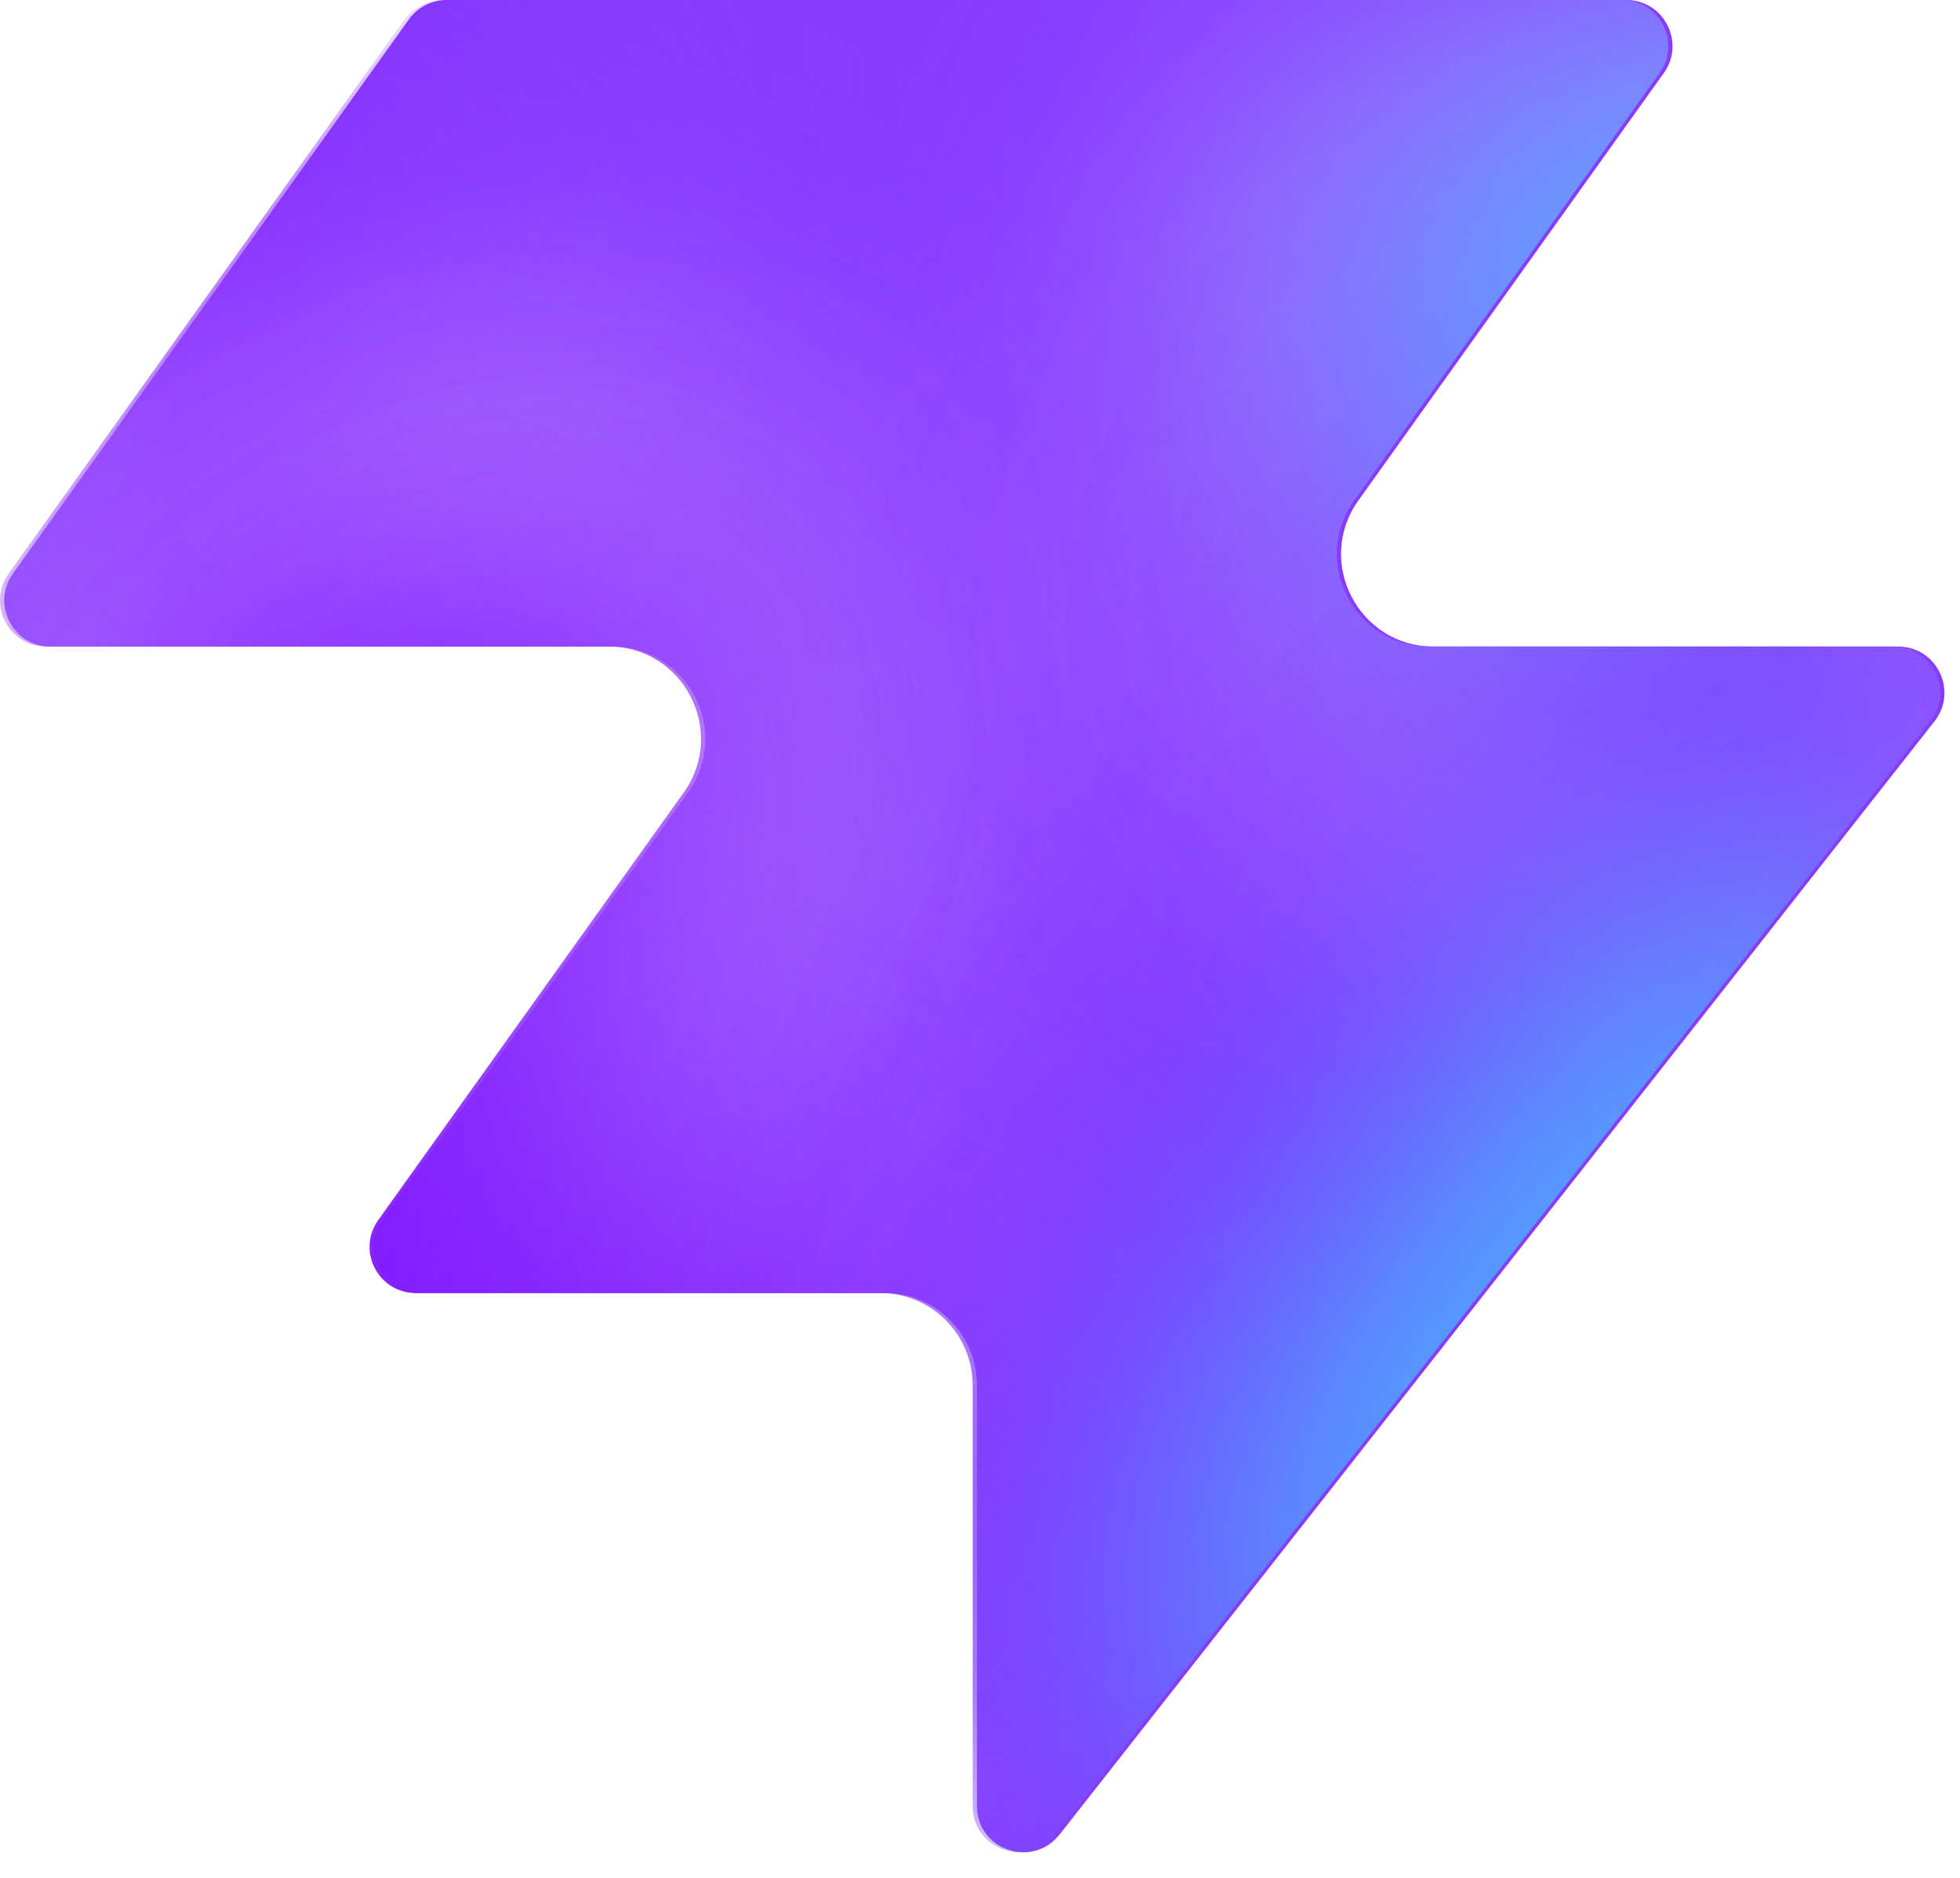
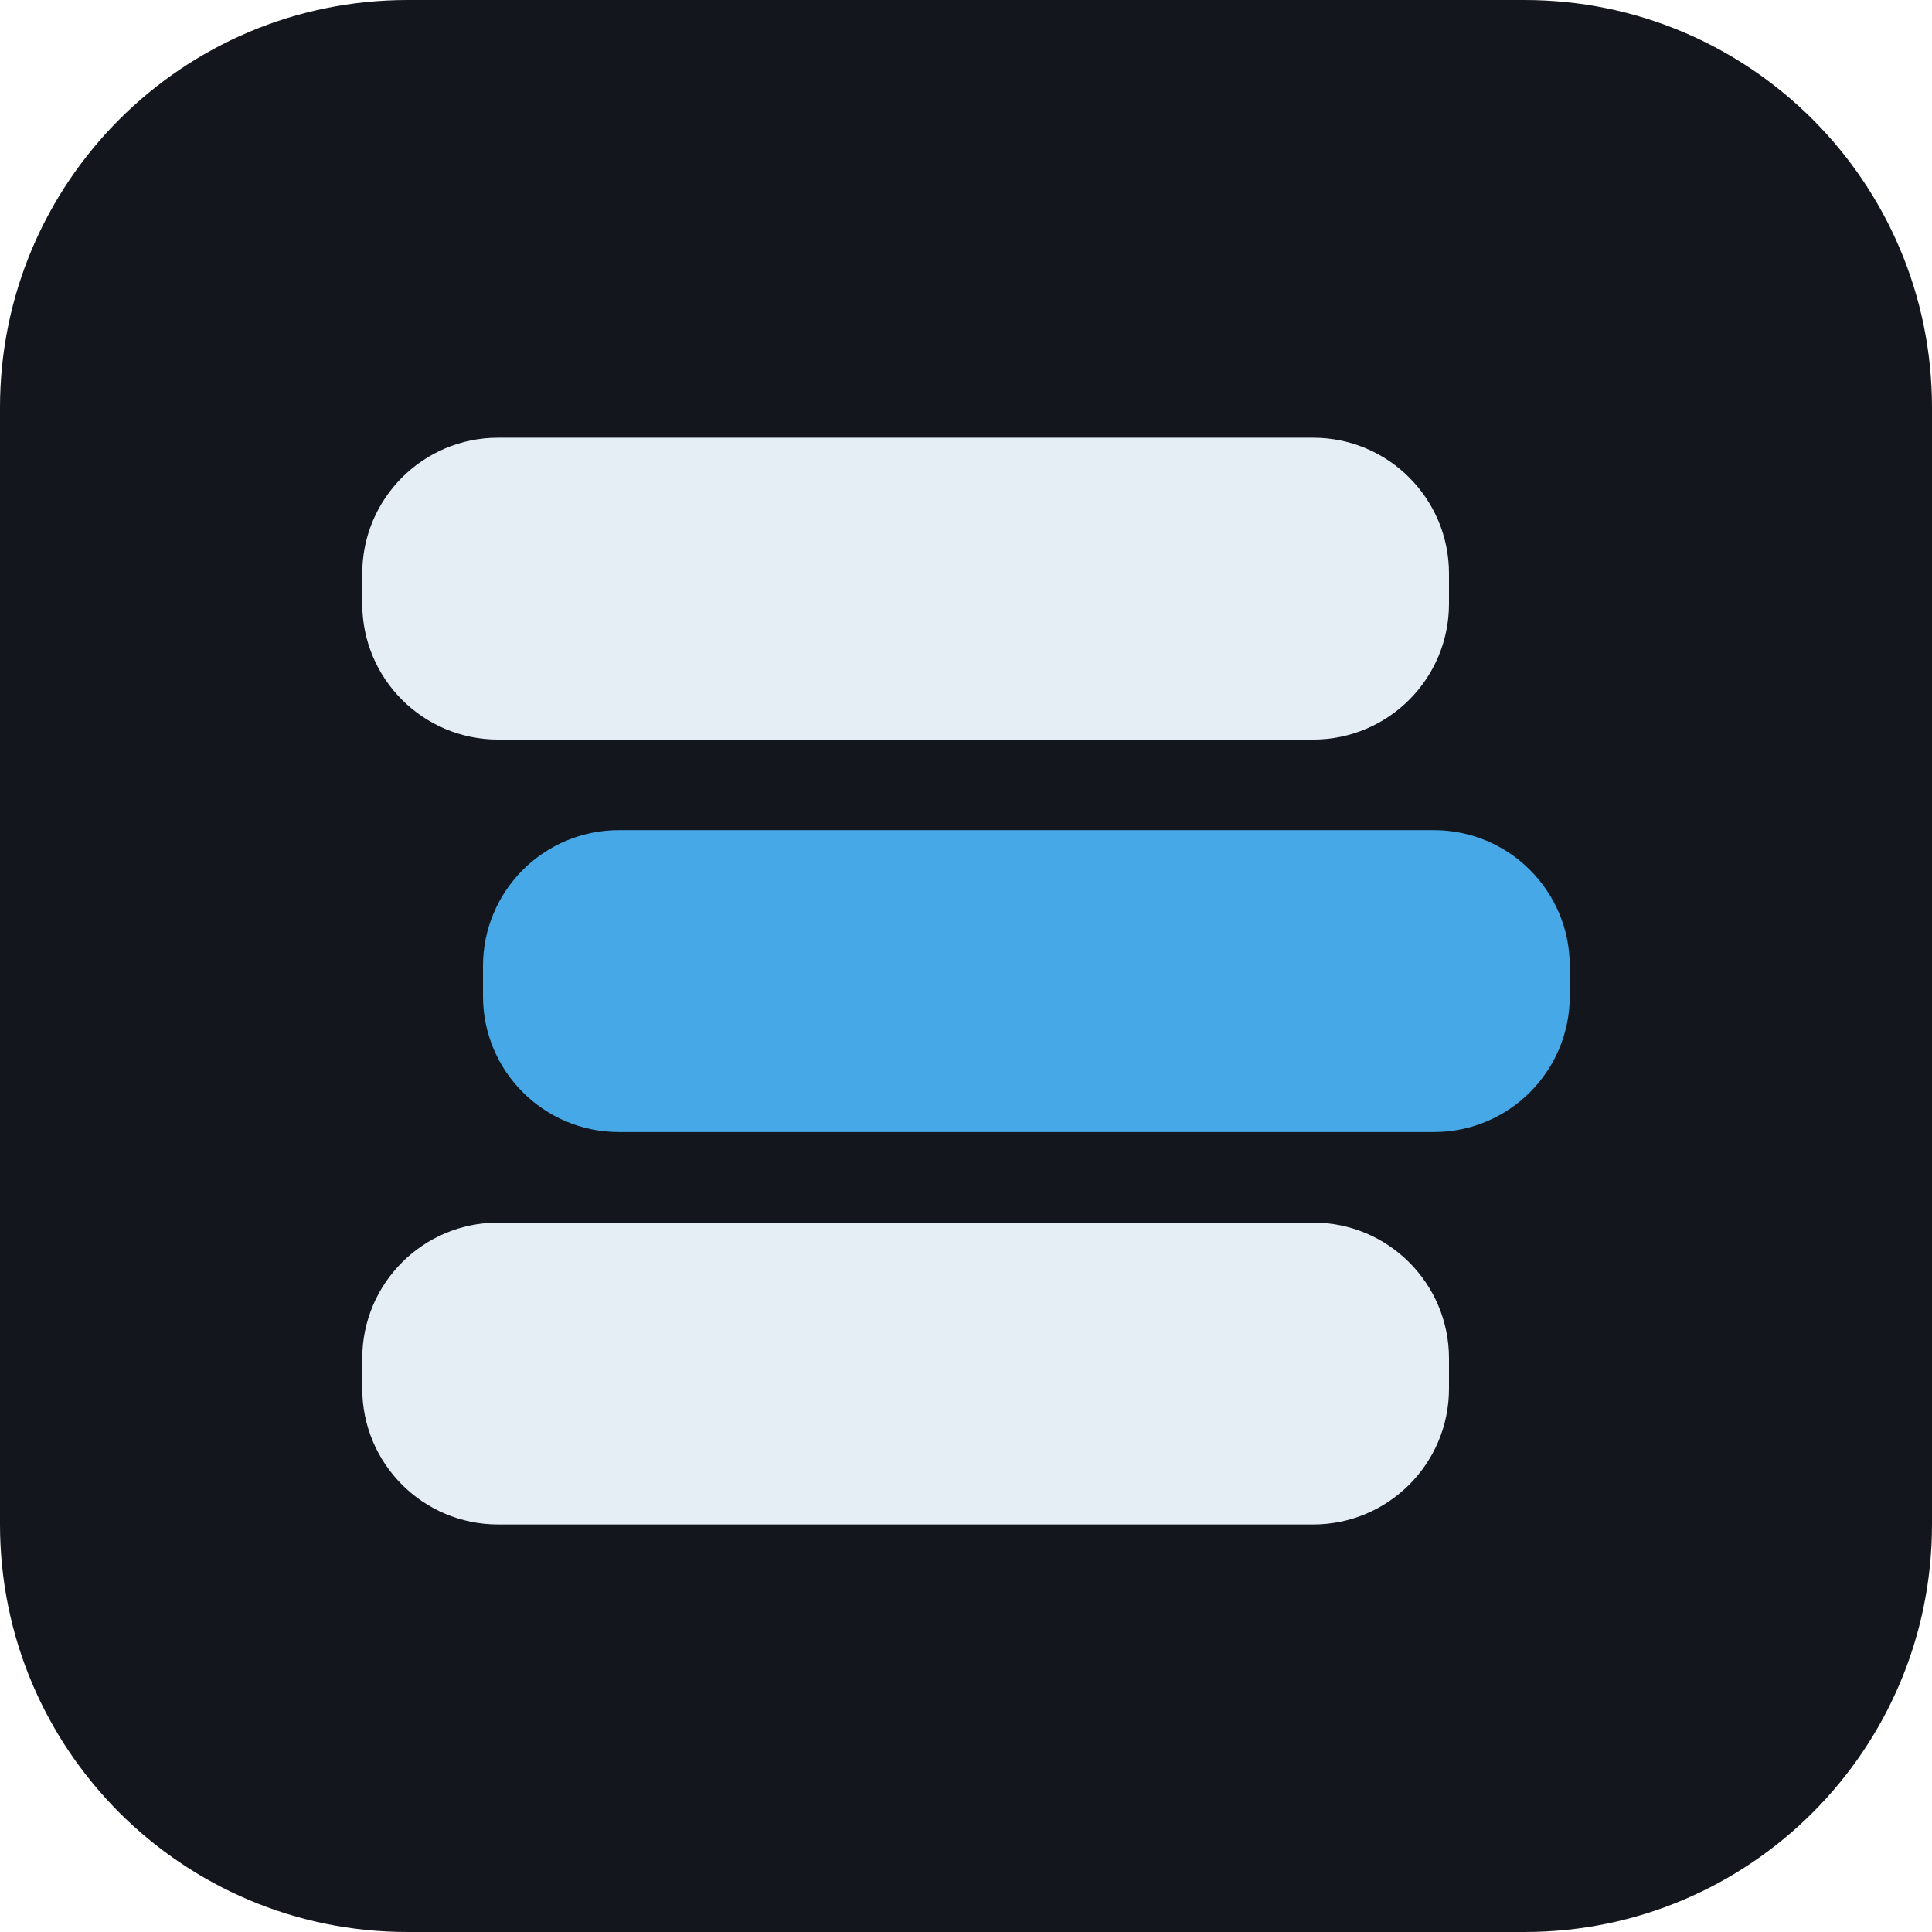
- <svg xmlns="http://www.w3.org/2000/svg" width="48" height="46" fill="none" viewBox="0 0 48 46">
-   <path fill="#863bff" d="M25.946 44.938c-.664.845-2.021.375-2.021-.698V33.937a2.26 2.26 0 0 0-2.262-2.262H10.287c-.92 0-1.456-1.04-.92-1.788l7.48-10.471c1.07-1.497 0-3.578-1.842-3.578H1.237c-.92 0-1.456-1.04-.92-1.788L10.013.474c.214-.297.556-.474.92-.474h28.894c.92 0 1.456 1.04.92 1.788l-7.48 10.471c-1.07 1.498 0 3.579 1.842 3.579h11.377c.943 0 1.473 1.088.89 1.83L25.947 44.94z" style="fill:#863bff;fill:color(display-p3 .525 .23 1);fill-opacity:1" />
-   <mask id="a" width="48" height="46" x="0" y="0" maskUnits="userSpaceOnUse" style="mask-type:alpha">
-     <path fill="#000" d="M25.842 44.938c-.664.844-2.021.375-2.021-.698V33.937a2.26 2.26 0 0 0-2.262-2.262H10.183c-.92 0-1.456-1.04-.92-1.788l7.48-10.471c1.07-1.498 0-3.579-1.842-3.579H1.133c-.92 0-1.456-1.04-.92-1.787L9.91.473c.214-.297.556-.474.92-.474h28.894c.92 0 1.456 1.04.92 1.788l-7.48 10.471c-1.07 1.498 0 3.578 1.842 3.578h11.377c.943 0 1.473 1.088.89 1.832L25.843 44.94z" style="fill:#000;fill-opacity:1" />
-   </mask>
-   <g mask="url(#a)">
-     <g filter="url(#b)">
-       <ellipse cx="5.508" cy="14.704" fill="#ede6ff" rx="5.508" ry="14.704" style="fill:#ede6ff;fill:color(display-p3 .927 .903 1);fill-opacity:1" transform="matrix(.00324 1 1 -.00324 -4.47 31.516)" />
-     </g>
-     <g filter="url(#c)">
-       <ellipse cx="10.399" cy="29.851" fill="#ede6ff" rx="10.399" ry="29.851" style="fill:#ede6ff;fill:color(display-p3 .927 .903 1);fill-opacity:1" transform="matrix(.00324 1 1 -.00324 -39.328 7.883)" />
-     </g>
-     <g filter="url(#d)">
-       <ellipse cx="5.508" cy="30.487" fill="#7e14ff" rx="5.508" ry="30.487" style="fill:#7e14ff;fill:color(display-p3 .492 .077 1);fill-opacity:1" transform="rotate(89.814 -25.913 -14.639)scale(1 -1)" />
-     </g>
-     <g filter="url(#e)">
-       <ellipse cx="5.508" cy="30.599" fill="#7e14ff" rx="5.508" ry="30.599" style="fill:#7e14ff;fill:color(display-p3 .492 .077 1);fill-opacity:1" transform="rotate(89.814 -32.644 -3.334)scale(1 -1)" />
-     </g>
-     <g filter="url(#f)">
-       <ellipse cx="5.508" cy="30.599" fill="#7e14ff" rx="5.508" ry="30.599" style="fill:#7e14ff;fill:color(display-p3 .492 .077 1);fill-opacity:1" transform="matrix(.00324 1 1 -.00324 -34.34 30.47)" />
-     </g>
-     <g filter="url(#g)">
-       <ellipse cx="14.072" cy="22.078" fill="#ede6ff" rx="14.072" ry="22.078" style="fill:#ede6ff;fill:color(display-p3 .927 .903 1);fill-opacity:1" transform="rotate(93.35 24.506 48.493)scale(-1 1)" />
-     </g>
-     <g filter="url(#h)">
-       <ellipse cx="3.47" cy="21.501" fill="#7e14ff" rx="3.47" ry="21.501" style="fill:#7e14ff;fill:color(display-p3 .492 .077 1);fill-opacity:1" transform="rotate(89.009 28.708 47.59)scale(-1 1)" />
-     </g>
-     <g filter="url(#i)">
-       <ellipse cx="3.47" cy="21.501" fill="#7e14ff" rx="3.47" ry="21.501" style="fill:#7e14ff;fill:color(display-p3 .492 .077 1);fill-opacity:1" transform="rotate(89.009 28.708 47.59)scale(-1 1)" />
-     </g>
-     <g filter="url(#j)">
-       <ellipse cx=".387" cy="8.972" fill="#7e14ff" rx="4.407" ry="29.108" style="fill:#7e14ff;fill:color(display-p3 .492 .077 1);fill-opacity:1" transform="rotate(39.51 .387 8.972)" />
-     </g>
-     <g filter="url(#k)">
-       <ellipse cx="47.523" cy="-6.092" fill="#7e14ff" rx="4.407" ry="29.108" style="fill:#7e14ff;fill:color(display-p3 .492 .077 1);fill-opacity:1" transform="rotate(37.892 47.523 -6.092)" />
-     </g>
-     <g filter="url(#l)">
-       <ellipse cx="41.412" cy="6.333" fill="#47bfff" rx="5.971" ry="9.665" style="fill:#47bfff;fill:color(display-p3 .28 .748 1);fill-opacity:1" transform="rotate(37.892 41.412 6.333)" />
-     </g>
-     <g filter="url(#m)">
-       <ellipse cx="-1.879" cy="38.332" fill="#7e14ff" rx="4.407" ry="29.108" style="fill:#7e14ff;fill:color(display-p3 .492 .077 1);fill-opacity:1" transform="rotate(37.892 -1.88 38.332)" />
-     </g>
-     <g filter="url(#n)">
-       <ellipse cx="-1.879" cy="38.332" fill="#7e14ff" rx="4.407" ry="29.108" style="fill:#7e14ff;fill:color(display-p3 .492 .077 1);fill-opacity:1" transform="rotate(37.892 -1.88 38.332)" />
-     </g>
-     <g filter="url(#o)">
-       <ellipse cx="35.651" cy="29.907" fill="#7e14ff" rx="4.407" ry="29.108" style="fill:#7e14ff;fill:color(display-p3 .492 .077 1);fill-opacity:1" transform="rotate(37.892 35.651 29.907)" />
-     </g>
-     <g filter="url(#p)">
-       <ellipse cx="38.418" cy="32.4" fill="#47bfff" rx="5.971" ry="15.297" style="fill:#47bfff;fill:color(display-p3 .28 .748 1);fill-opacity:1" transform="rotate(37.892 38.418 32.4)" />
-     </g>
-   </g>
-   <defs>
-     <filter id="b" width="60.045" height="41.654" x="-19.77" y="16.149" color-interpolation-filters="sRGB" filterUnits="userSpaceOnUse">
-       <feFlood flood-opacity="0" result="BackgroundImageFix" />
-       <feBlend in="SourceGraphic" in2="BackgroundImageFix" result="shape" />
-       <feGaussianBlur result="effect1_foregroundBlur_2002_17158" stdDeviation="7.659" />
-     </filter>
-     <filter id="c" width="90.34" height="51.437" x="-54.613" y="-7.533" color-interpolation-filters="sRGB" filterUnits="userSpaceOnUse">
-       <feFlood flood-opacity="0" result="BackgroundImageFix" />
-       <feBlend in="SourceGraphic" in2="BackgroundImageFix" result="shape" />
-       <feGaussianBlur result="effect1_foregroundBlur_2002_17158" stdDeviation="7.659" />
-     </filter>
-     <filter id="d" width="79.355" height="29.4" x="-49.64" y="2.03" color-interpolation-filters="sRGB" filterUnits="userSpaceOnUse">
-       <feFlood flood-opacity="0" result="BackgroundImageFix" />
-       <feBlend in="SourceGraphic" in2="BackgroundImageFix" result="shape" />
-       <feGaussianBlur result="effect1_foregroundBlur_2002_17158" stdDeviation="4.596" />
-     </filter>
-     <filter id="e" width="79.579" height="29.4" x="-45.045" y="20.029" color-interpolation-filters="sRGB" filterUnits="userSpaceOnUse">
-       <feFlood flood-opacity="0" result="BackgroundImageFix" />
-       <feBlend in="SourceGraphic" in2="BackgroundImageFix" result="shape" />
-       <feGaussianBlur result="effect1_foregroundBlur_2002_17158" stdDeviation="4.596" />
-     </filter>
-     <filter id="f" width="79.579" height="29.4" x="-43.513" y="21.178" color-interpolation-filters="sRGB" filterUnits="userSpaceOnUse">
-       <feFlood flood-opacity="0" result="BackgroundImageFix" />
-       <feBlend in="SourceGraphic" in2="BackgroundImageFix" result="shape" />
-       <feGaussianBlur result="effect1_foregroundBlur_2002_17158" stdDeviation="4.596" />
-     </filter>
-     <filter id="g" width="74.749" height="58.852" x="15.756" y="-17.901" color-interpolation-filters="sRGB" filterUnits="userSpaceOnUse">
-       <feFlood flood-opacity="0" result="BackgroundImageFix" />
-       <feBlend in="SourceGraphic" in2="BackgroundImageFix" result="shape" />
-       <feGaussianBlur result="effect1_foregroundBlur_2002_17158" stdDeviation="7.659" />
-     </filter>
-     <filter id="h" width="61.377" height="25.362" x="23.548" y="2.284" color-interpolation-filters="sRGB" filterUnits="userSpaceOnUse">
-       <feFlood flood-opacity="0" result="BackgroundImageFix" />
-       <feBlend in="SourceGraphic" in2="BackgroundImageFix" result="shape" />
-       <feGaussianBlur result="effect1_foregroundBlur_2002_17158" stdDeviation="4.596" />
-     </filter>
-     <filter id="i" width="61.377" height="25.362" x="23.548" y="2.284" color-interpolation-filters="sRGB" filterUnits="userSpaceOnUse">
-       <feFlood flood-opacity="0" result="BackgroundImageFix" />
-       <feBlend in="SourceGraphic" in2="BackgroundImageFix" result="shape" />
-       <feGaussianBlur result="effect1_foregroundBlur_2002_17158" stdDeviation="4.596" />
-     </filter>
-     <filter id="j" width="56.045" height="63.649" x="-27.636" y="-22.853" color-interpolation-filters="sRGB" filterUnits="userSpaceOnUse">
-       <feFlood flood-opacity="0" result="BackgroundImageFix" />
-       <feBlend in="SourceGraphic" in2="BackgroundImageFix" result="shape" />
-       <feGaussianBlur result="effect1_foregroundBlur_2002_17158" stdDeviation="4.596" />
-     </filter>
-     <filter id="k" width="54.814" height="64.646" x="20.116" y="-38.415" color-interpolation-filters="sRGB" filterUnits="userSpaceOnUse">
-       <feFlood flood-opacity="0" result="BackgroundImageFix" />
-       <feBlend in="SourceGraphic" in2="BackgroundImageFix" result="shape" />
-       <feGaussianBlur result="effect1_foregroundBlur_2002_17158" stdDeviation="4.596" />
-     </filter>
-     <filter id="l" width="33.541" height="35.313" x="24.641" y="-11.323" color-interpolation-filters="sRGB" filterUnits="userSpaceOnUse">
-       <feFlood flood-opacity="0" result="BackgroundImageFix" />
-       <feBlend in="SourceGraphic" in2="BackgroundImageFix" result="shape" />
-       <feGaussianBlur result="effect1_foregroundBlur_2002_17158" stdDeviation="4.596" />
-     </filter>
-     <filter id="m" width="54.814" height="64.646" x="-29.286" y="6.009" color-interpolation-filters="sRGB" filterUnits="userSpaceOnUse">
-       <feFlood flood-opacity="0" result="BackgroundImageFix" />
-       <feBlend in="SourceGraphic" in2="BackgroundImageFix" result="shape" />
-       <feGaussianBlur result="effect1_foregroundBlur_2002_17158" stdDeviation="4.596" />
-     </filter>
-     <filter id="n" width="54.814" height="64.646" x="-29.286" y="6.009" color-interpolation-filters="sRGB" filterUnits="userSpaceOnUse">
-       <feFlood flood-opacity="0" result="BackgroundImageFix" />
-       <feBlend in="SourceGraphic" in2="BackgroundImageFix" result="shape" />
-       <feGaussianBlur result="effect1_foregroundBlur_2002_17158" stdDeviation="4.596" />
-     </filter>
-     <filter id="o" width="54.814" height="64.646" x="8.244" y="-2.416" color-interpolation-filters="sRGB" filterUnits="userSpaceOnUse">
-       <feFlood flood-opacity="0" result="BackgroundImageFix" />
-       <feBlend in="SourceGraphic" in2="BackgroundImageFix" result="shape" />
-       <feGaussianBlur result="effect1_foregroundBlur_2002_17158" stdDeviation="4.596" />
-     </filter>
-     <filter id="p" width="39.409" height="43.623" x="18.713" y="10.588" color-interpolation-filters="sRGB" filterUnits="userSpaceOnUse">
-       <feFlood flood-opacity="0" result="BackgroundImageFix" />
-       <feBlend in="SourceGraphic" in2="BackgroundImageFix" result="shape" />
-       <feGaussianBlur result="effect1_foregroundBlur_2002_17158" stdDeviation="4.596" />
-     </filter>
-   </defs>
+ <svg xmlns="http://www.w3.org/2000/svg" viewBox="0 0 64 64">
+   <rect x="0" y="0" width="64" height="64" rx="13.5" fill="#13161d" stroke="#3a4354" stroke-width="0" />
+   <rect x="12" y="14.5" width="36" height="10" rx="4.5" fill="#e6eef5" />
+   <rect x="16" y="27.5" width="36" height="10" rx="4.5" fill="#47a8e8" />
+   <rect x="12" y="40.5" width="36" height="10" rx="4.5" fill="#e6eef5" />
</svg>
